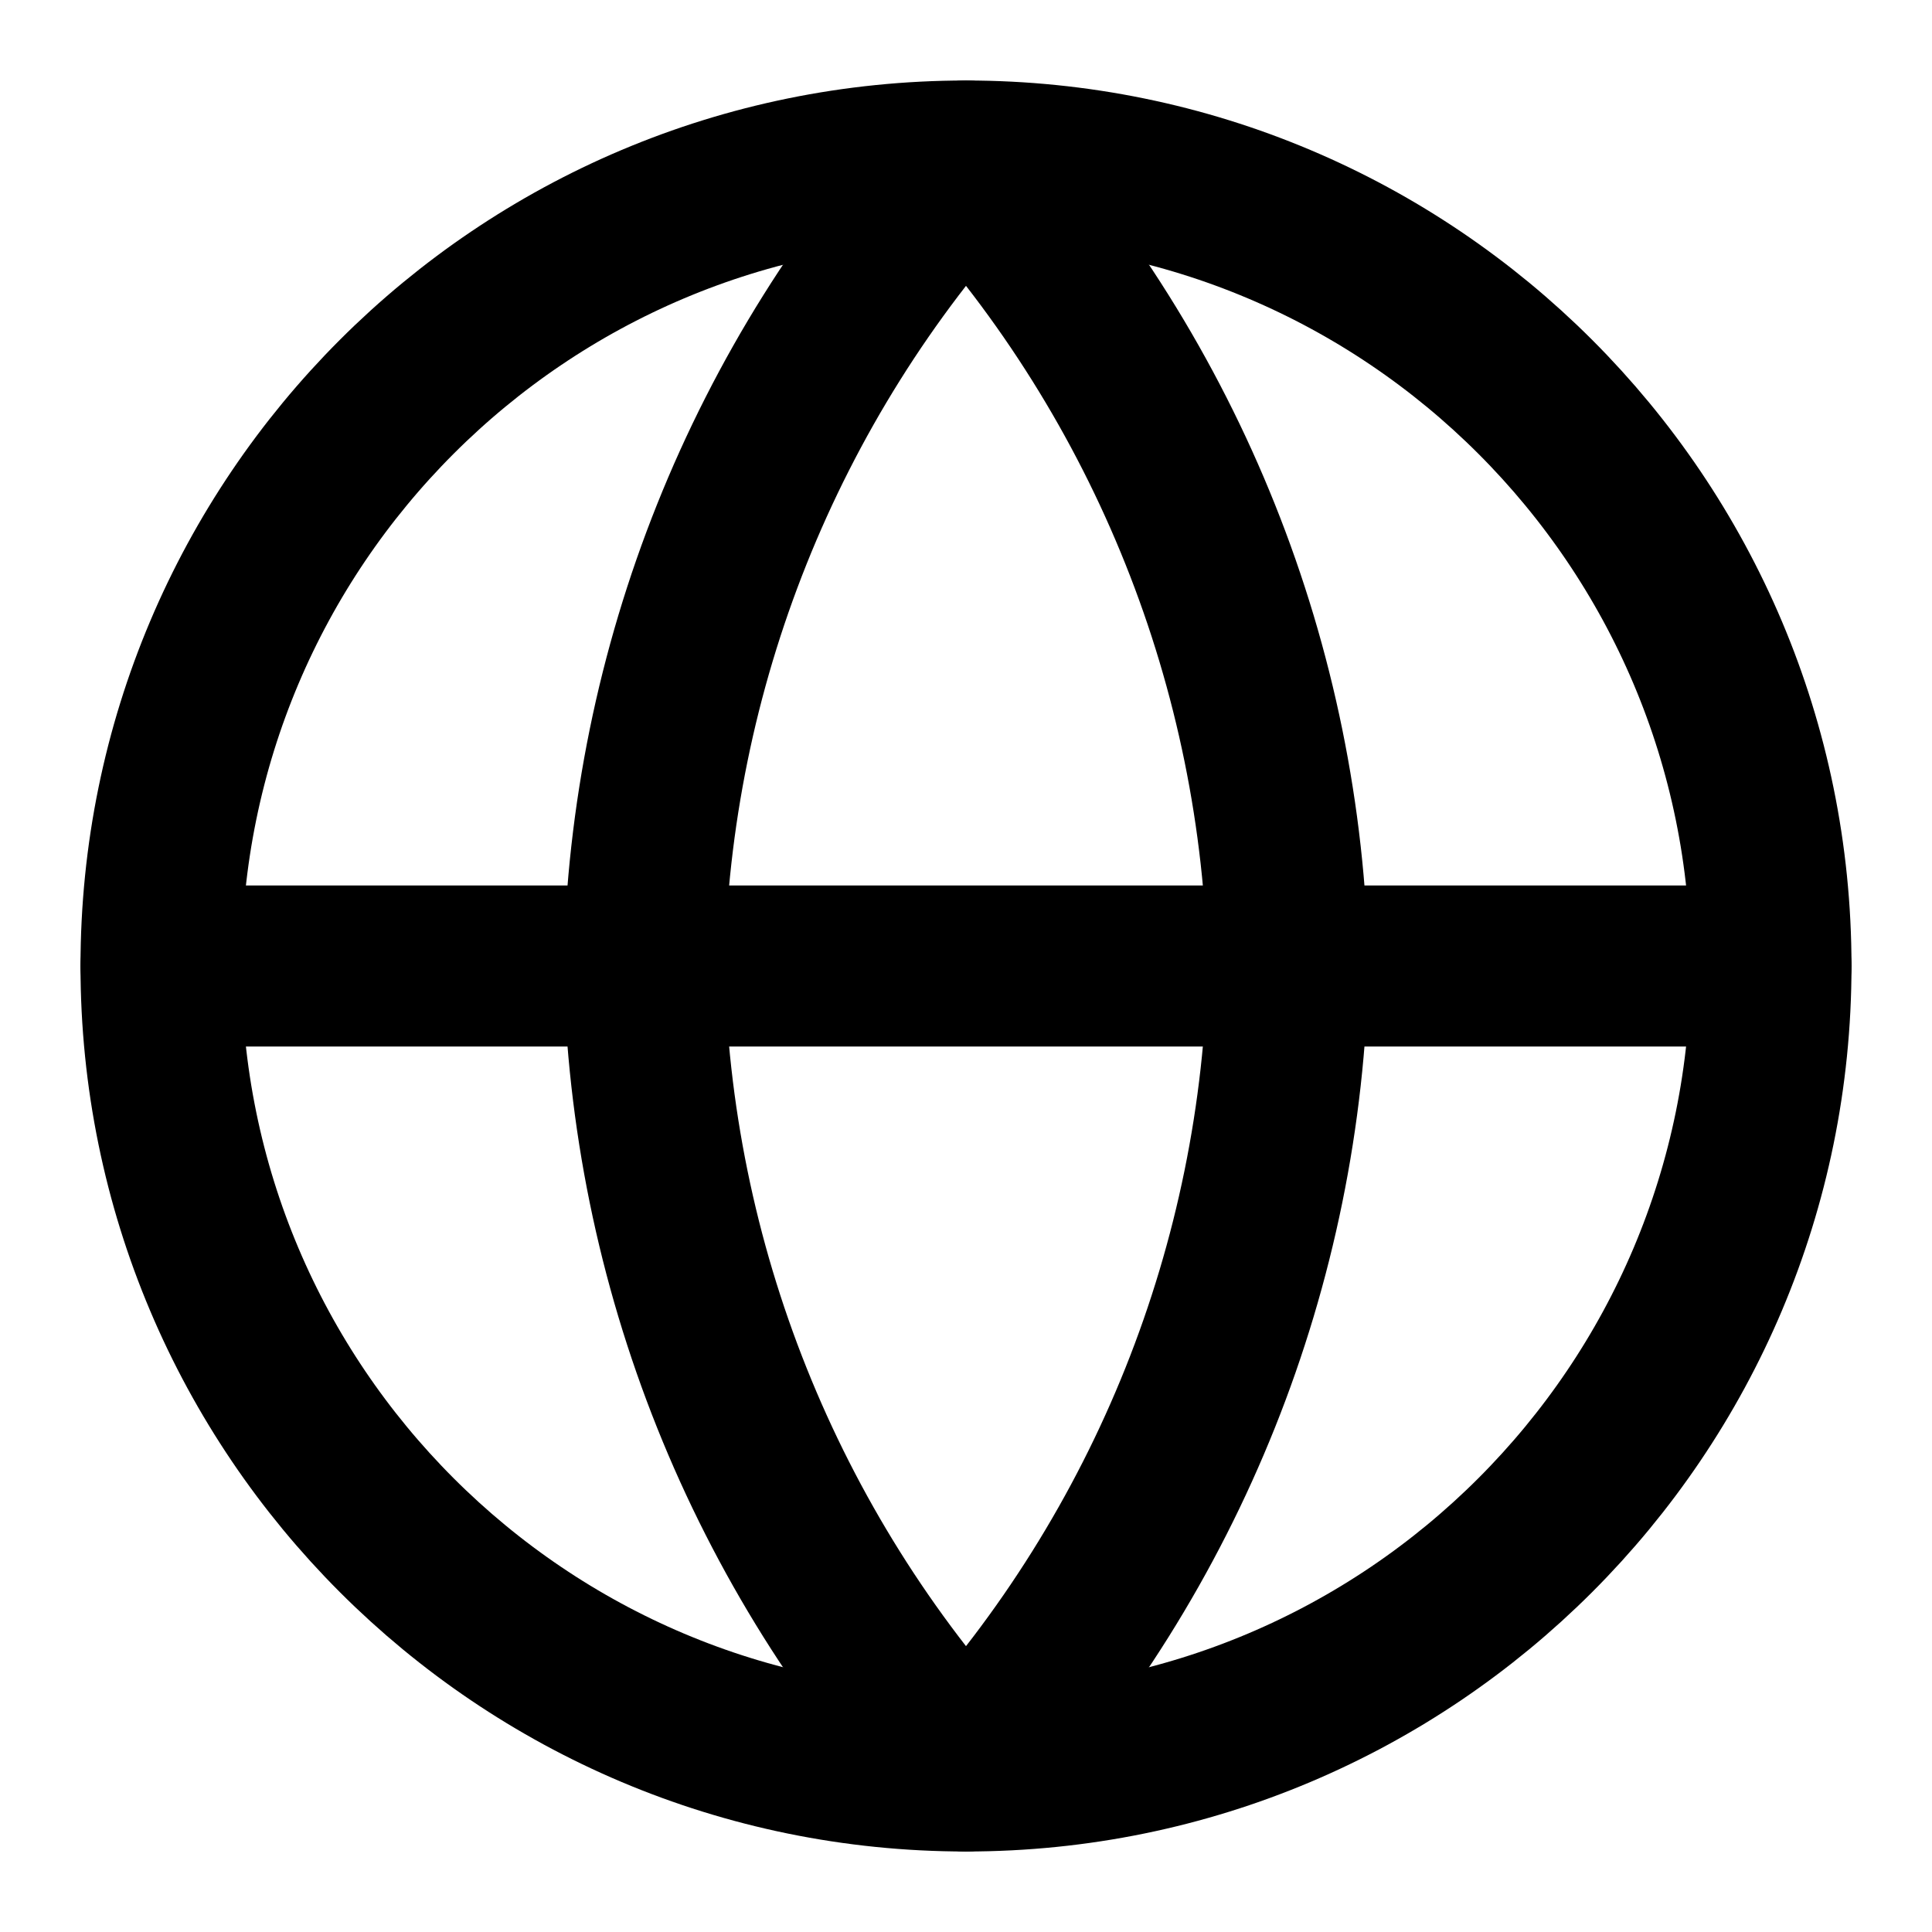
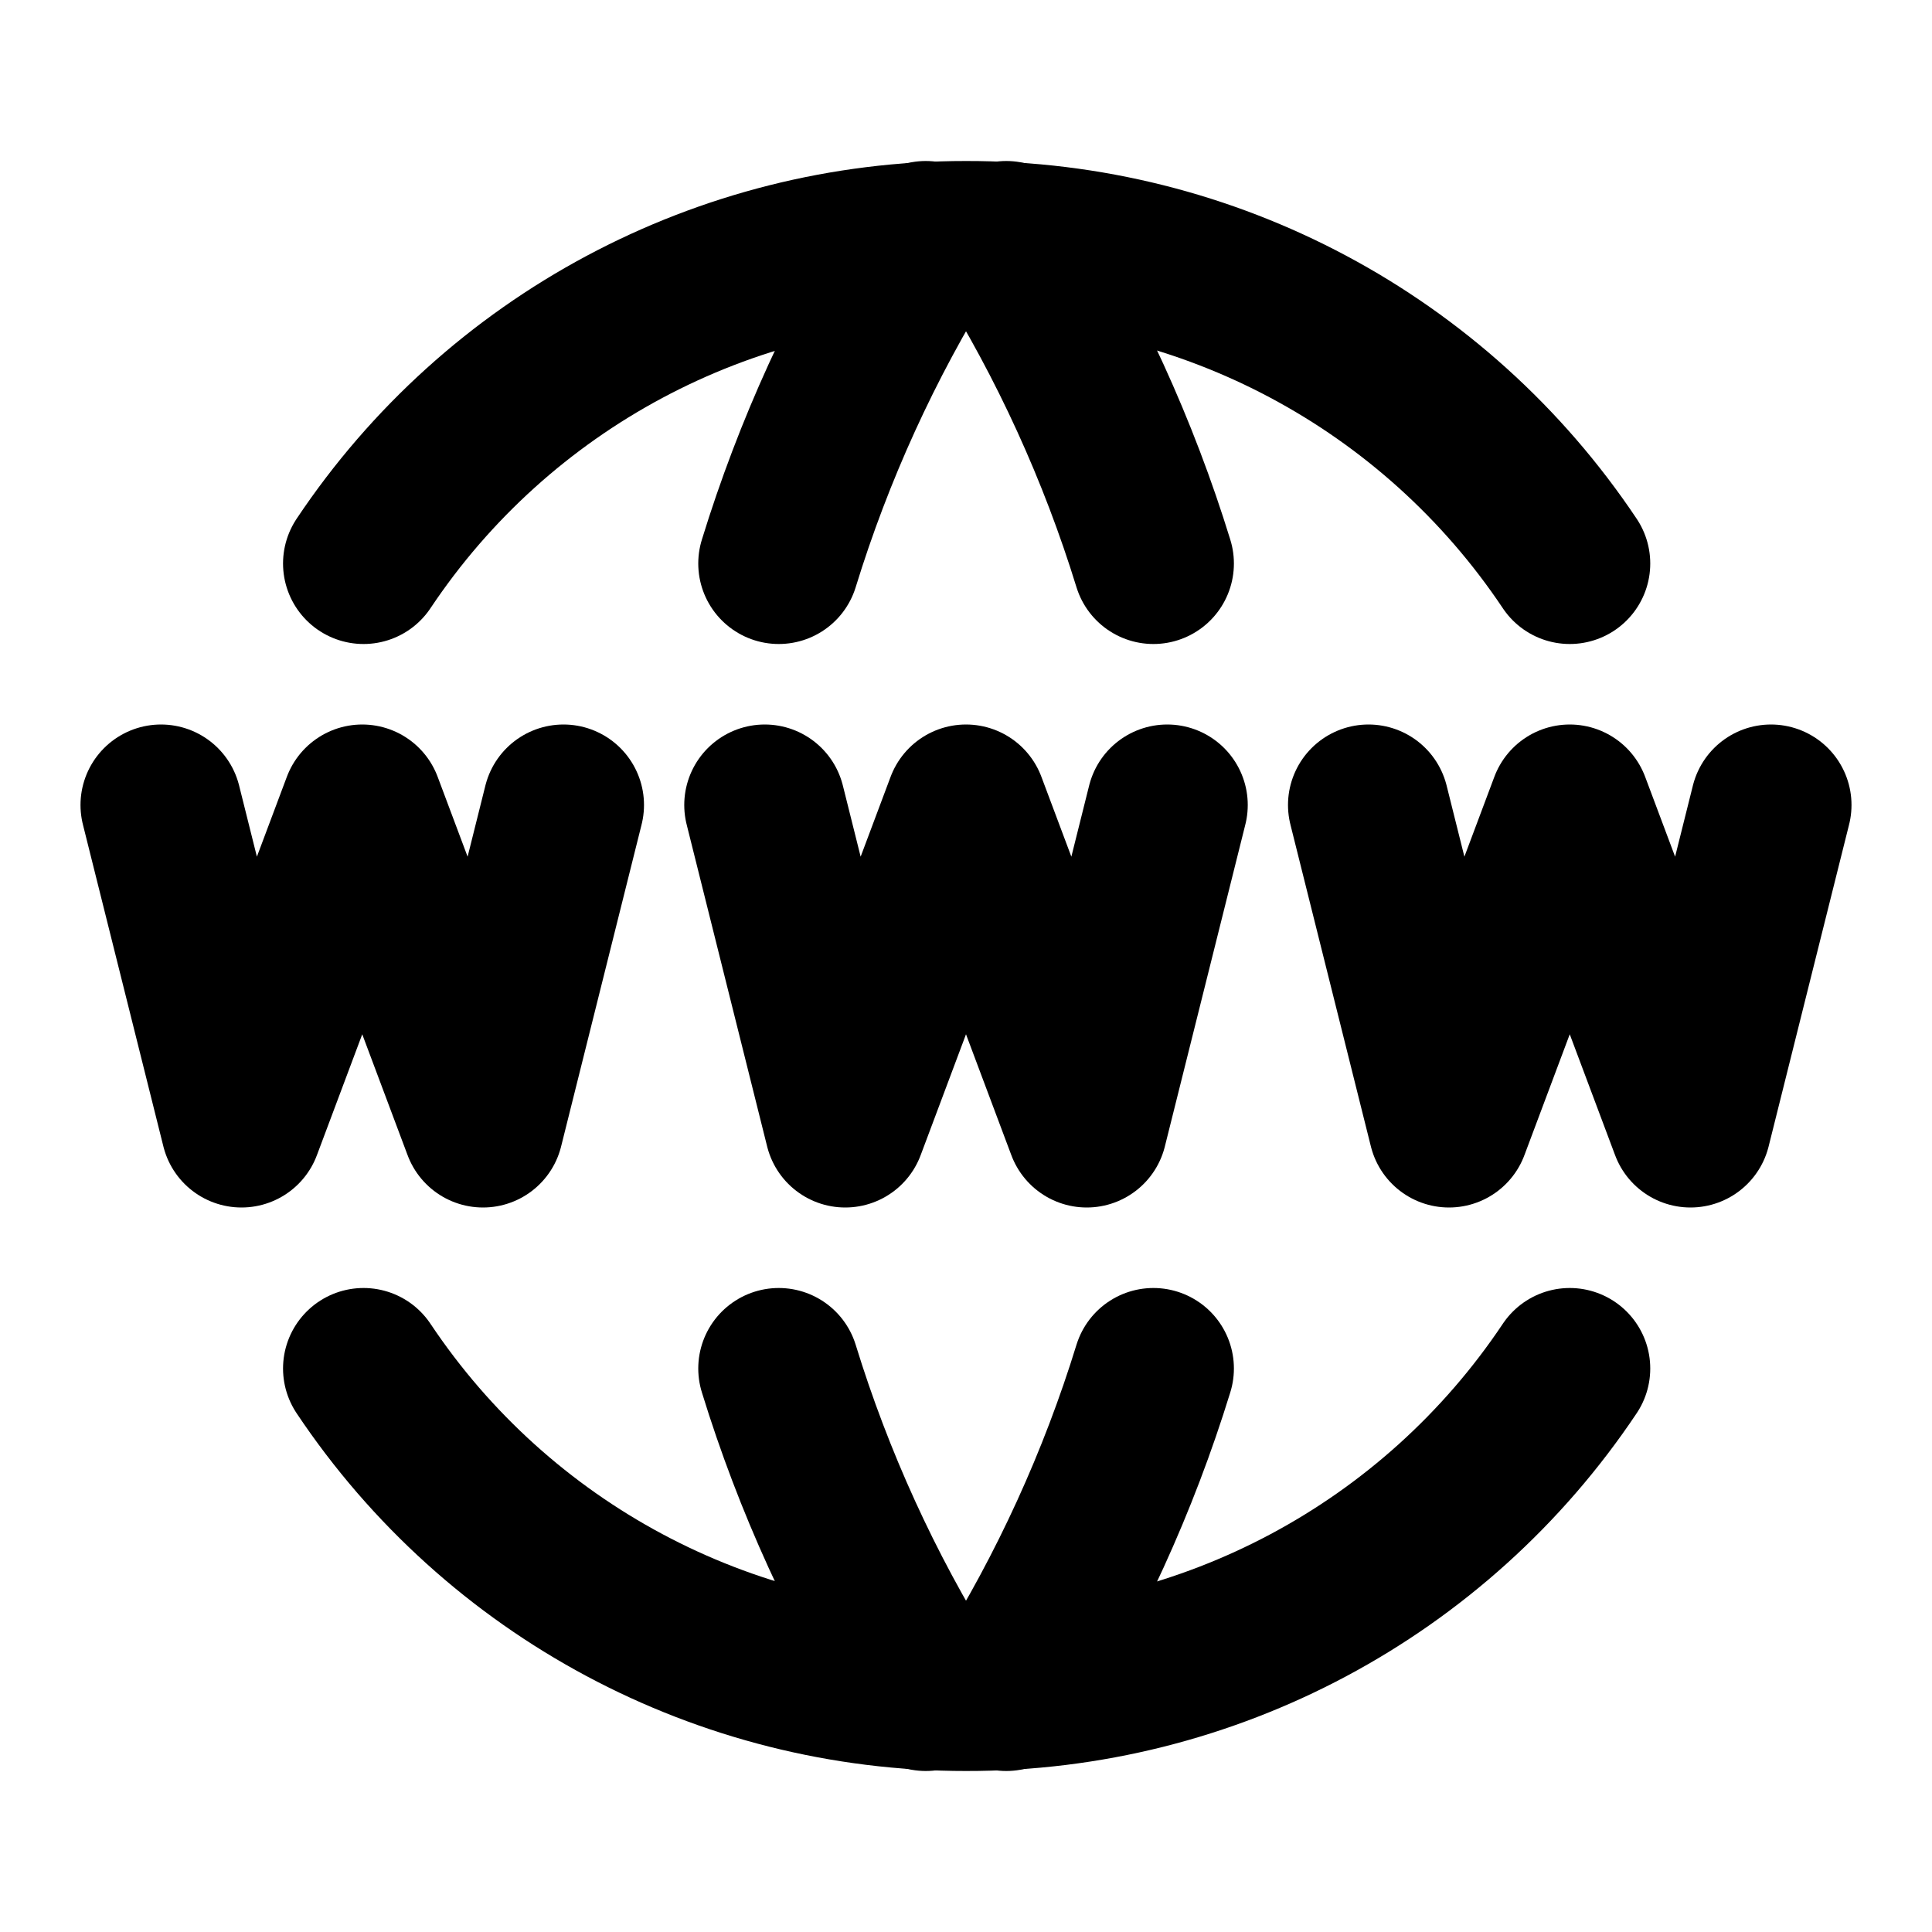
- <svg xmlns="http://www.w3.org/2000/svg" width="24" height="24" viewBox="0 0 24 24" fill="none" stroke="currentColor" stroke-width="2" stroke-linecap="round" stroke-linejoin="round" class="feather feather-globe">
-   <circle cx="12" cy="12" r="10" />
-   <line x1="2" y1="12" x2="22" y2="12" />
-   <path d="M12 2a15.3 15.3 0 0 1 4 10 15.3 15.3 0 0 1-4 10 15.3 15.3 0 0 1-4-10 15.3 15.3 0 0 1 4-10z" />
+ <svg xmlns="http://www.w3.org/2000/svg" width="20" height="20" viewBox="0 0 24 24" fill="none" stroke="currentColor" stroke-width="2" stroke-linecap="round" stroke-linejoin="round" class="icon icon-tabler icons-tabler-outline icon-tabler-world-www">
+   <path stroke="none" d="M0 0h24v24H0z" fill="none" />
+   <path d="M19.5 7a9 9 0 0 0 -7.5 -4a8.991 8.991 0 0 0 -7.484 4" />
+   <path d="M11.5 3a16.989 16.989 0 0 0 -1.826 4" />
+   <path d="M12.5 3a16.989 16.989 0 0 1 1.828 4" />
+   <path d="M19.5 17a9 9 0 0 1 -7.5 4a8.991 8.991 0 0 1 -7.484 -4" />
+   <path d="M11.5 21a16.989 16.989 0 0 1 -1.826 -4" />
+   <path d="M12.5 21a16.989 16.989 0 0 0 1.828 -4" />
+   <path d="M2 10l1 4l1.5 -4l1.5 4l1 -4" />
+   <path d="M17 10l1 4l1.5 -4l1.5 4l1 -4" />
+   <path d="M9.5 10l1 4l1.5 -4l1.5 4l1 -4" />
</svg>
